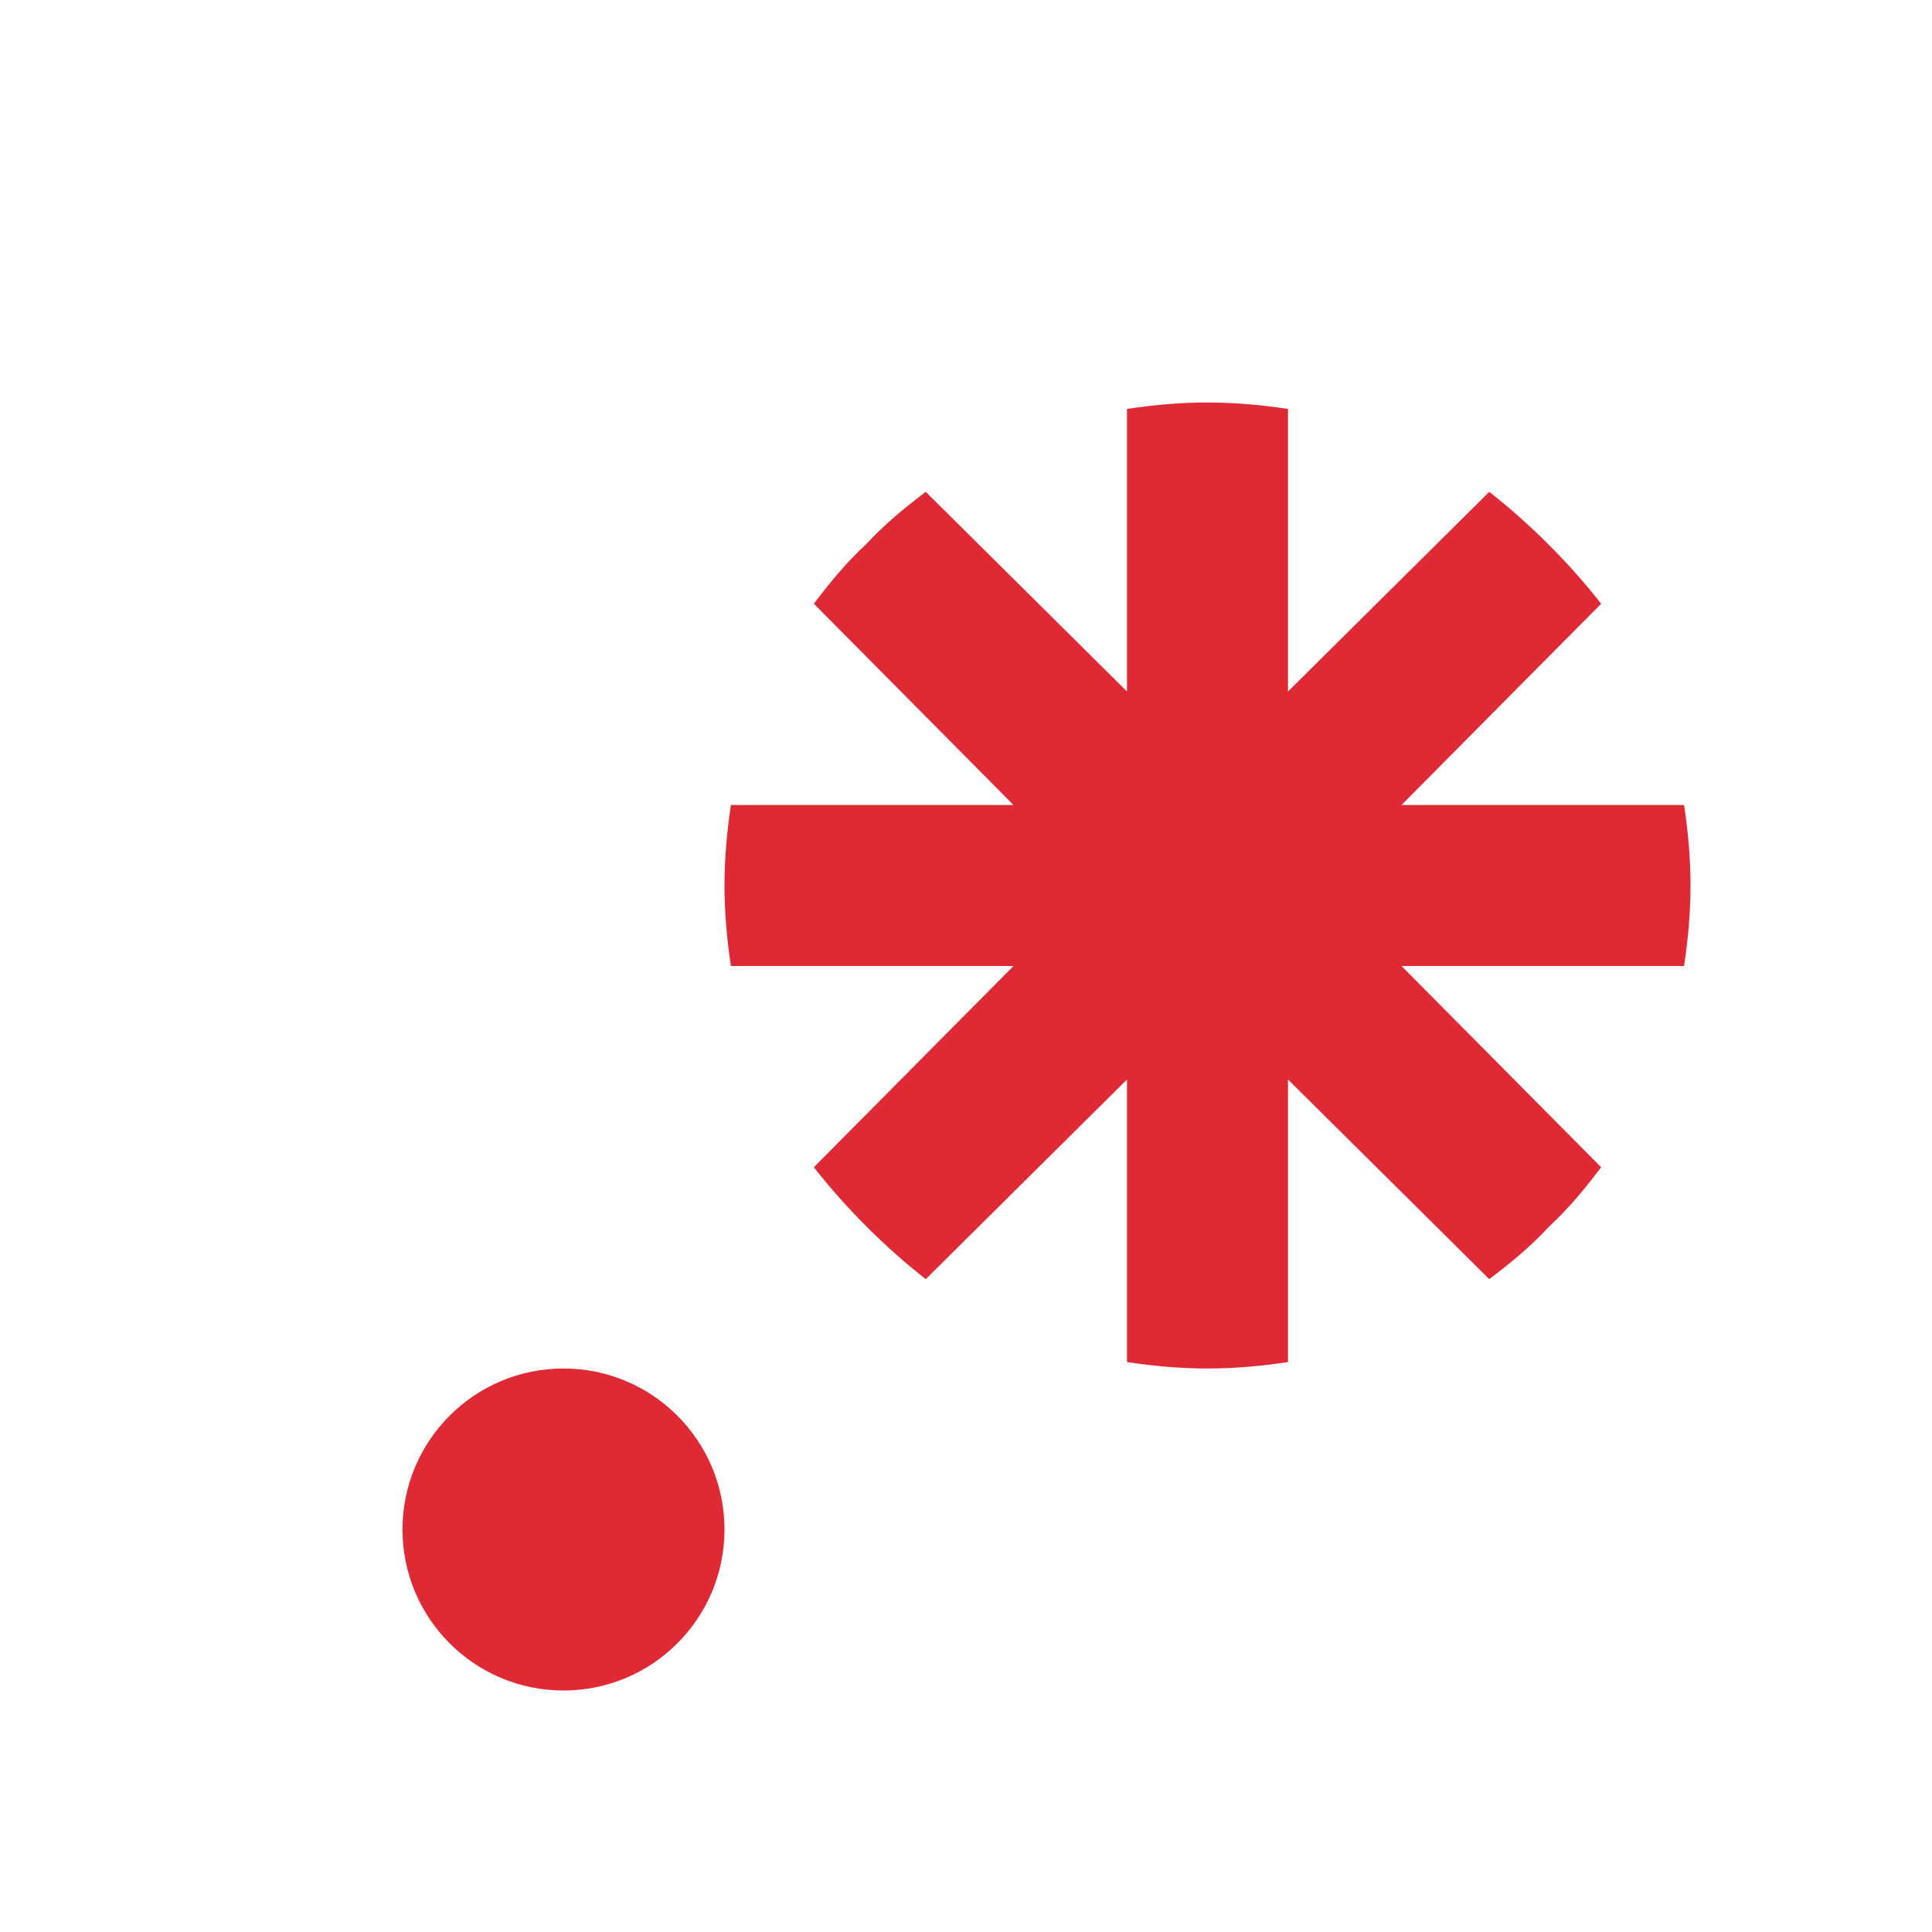
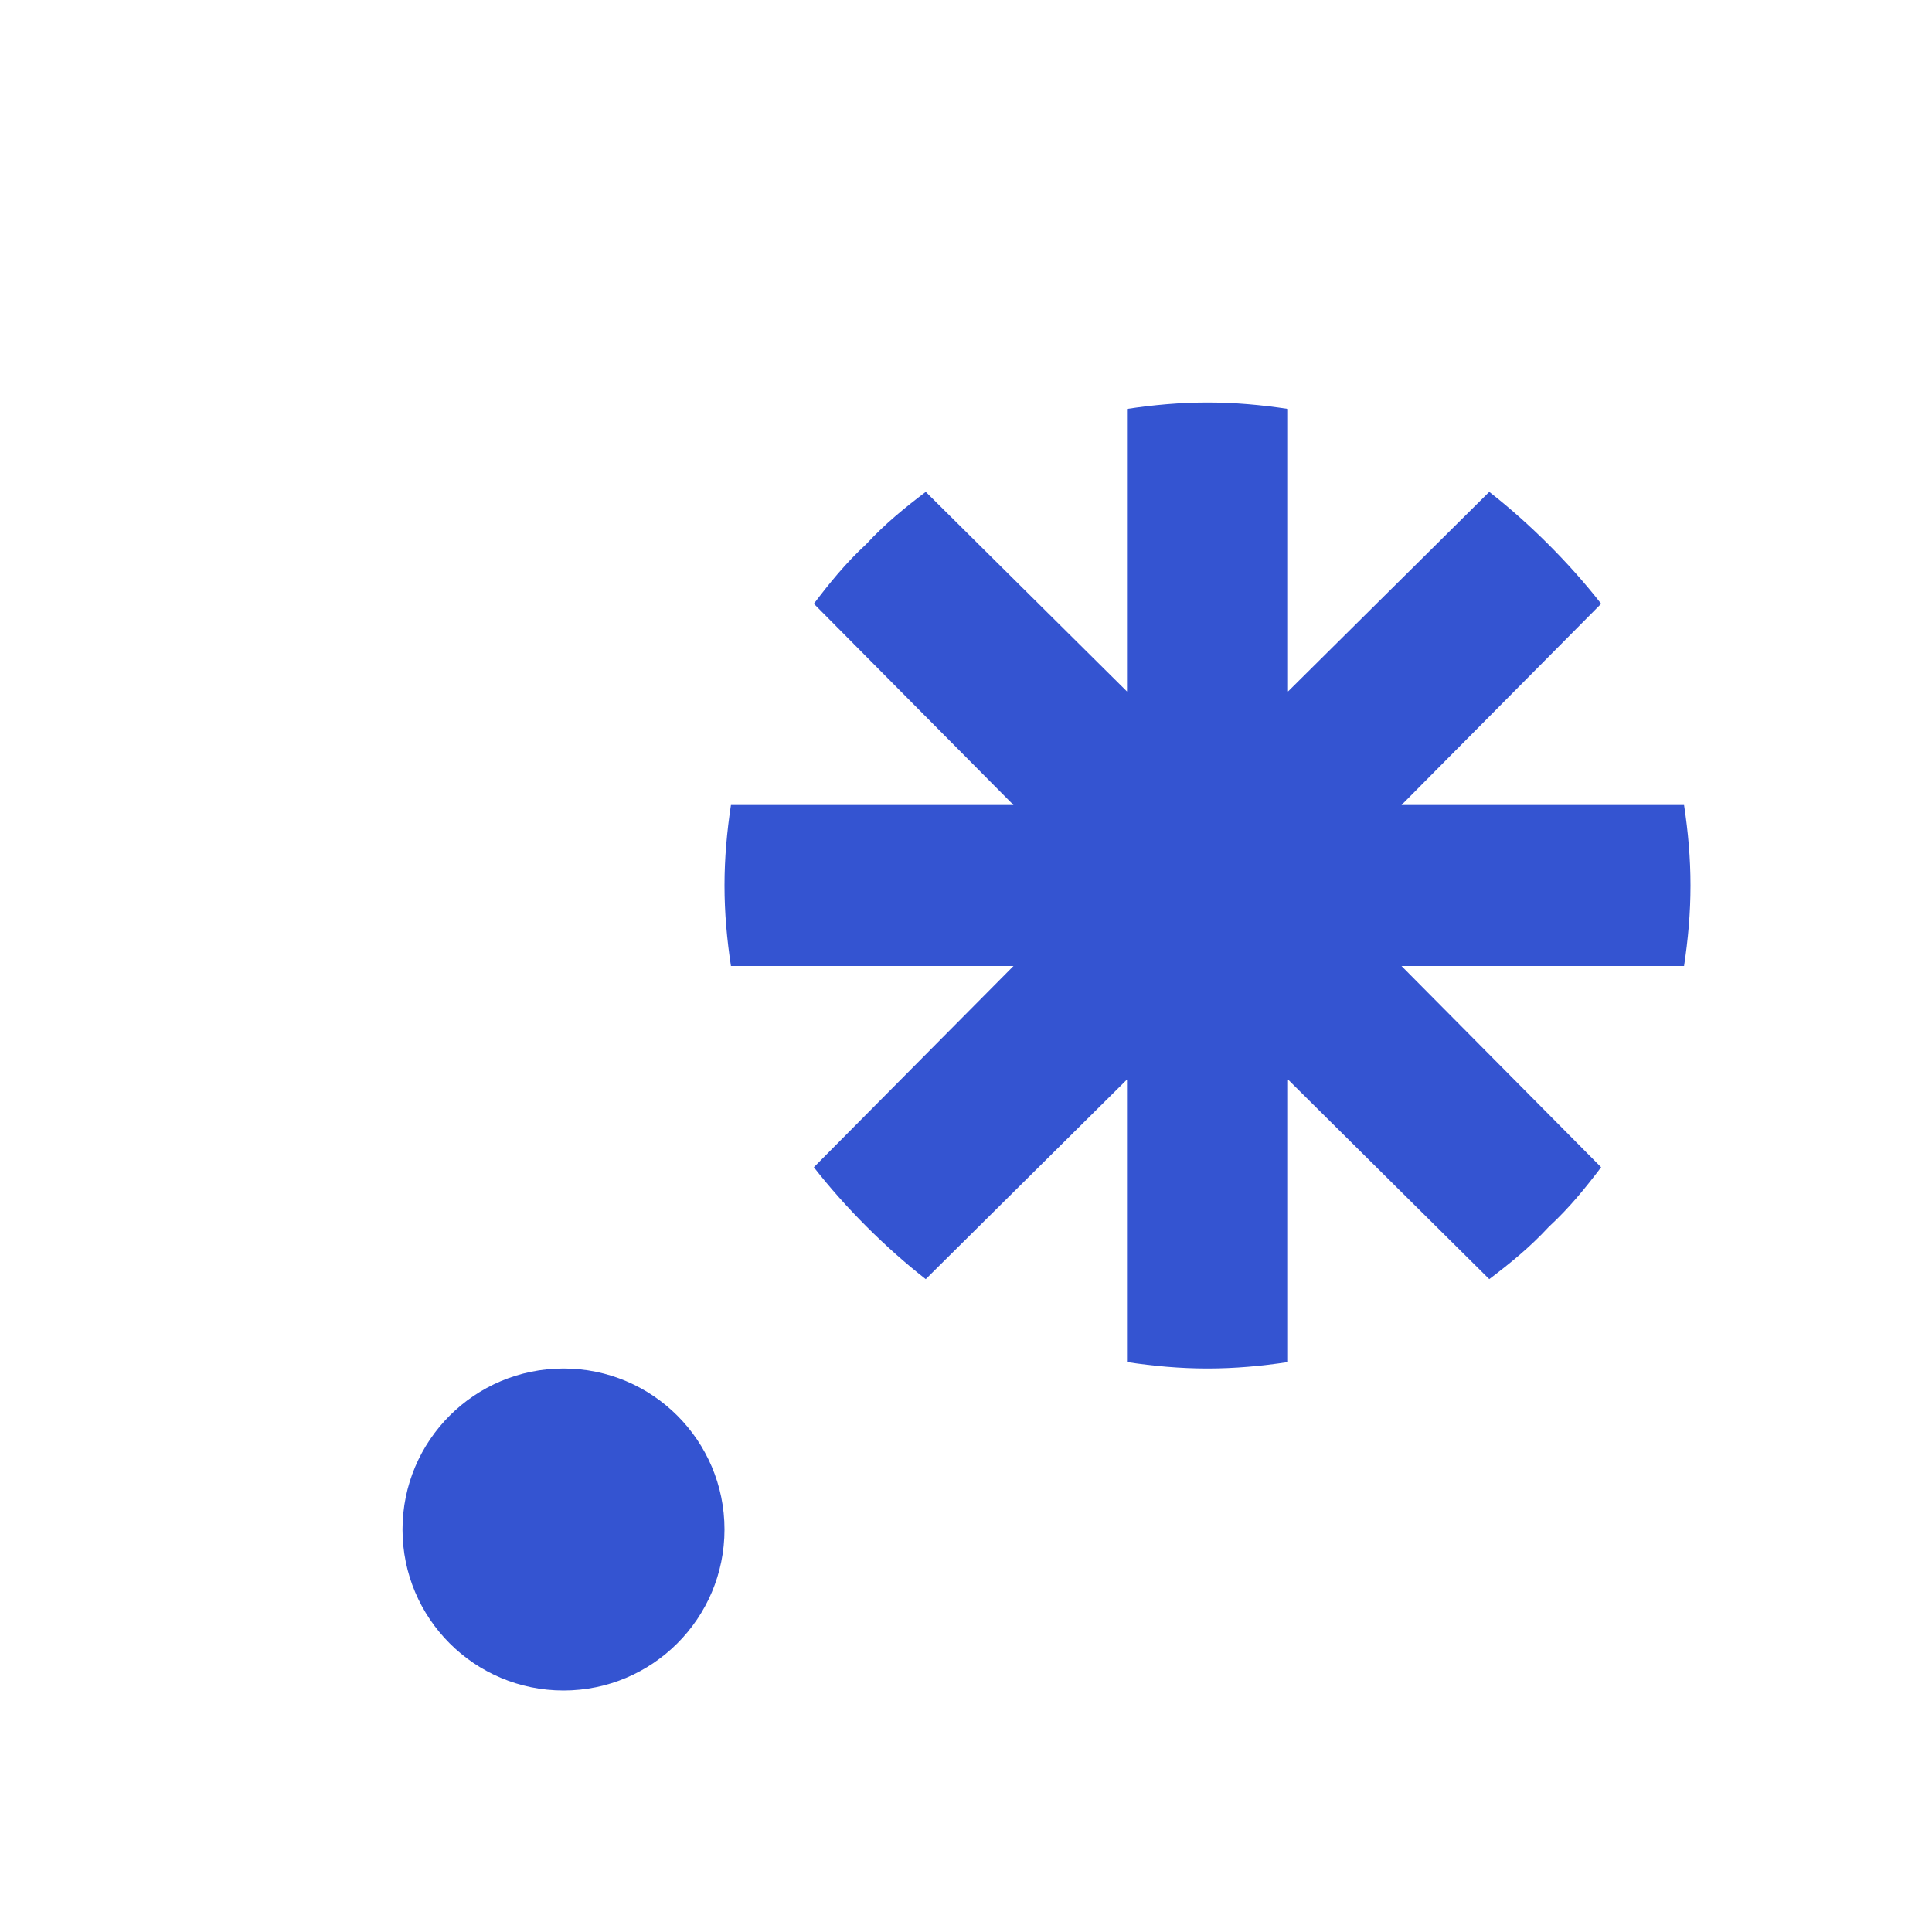
- <svg xmlns="http://www.w3.org/2000/svg" height="30" fill="#DF2935" class="icon" style="width: 1em; height: 1em;vertical-align: middle;overflow: hidden;" viewBox="0 0 1024 1024" version="1.1">
+ <svg xmlns="http://www.w3.org/2000/svg" height="30" fill="#3454D1" class="icon" style="width: 1em; height: 1em;vertical-align: middle;overflow: hidden;" viewBox="0 0 1024 1024" version="1.1">
  <path d="M682.667 721.92c-14.08 2.133-28.16 3.413-42.667 3.413-14.507 0-28.587-1.28-42.667-3.413v-149.76l-106.667 105.813c-21.333-16.64-42.667-37.973-59.307-59.307l105.813-106.667H387.413c-2.133-14.08-3.413-28.16-3.413-42.667 0-14.507 1.28-28.587 3.413-42.667h149.76l-105.813-106.667c8.107-10.667 16.64-21.333 27.733-31.573 10.24-11.093 20.907-19.627 31.573-27.733L597.333 366.507V216.747c14.08-2.133 28.16-3.413 42.667-3.413 14.507 0 28.587 1.28 42.667 3.413v149.76l106.667-105.813c21.333 16.64 42.667 37.973 59.307 59.307L742.827 426.667h149.76c2.133 14.08 3.413 28.16 3.413 42.667 0 14.507-1.28 28.587-3.413 42.667h-149.76l105.813 106.667c-8.107 10.667-16.64 21.333-27.733 31.573-10.24 11.093-20.907 19.627-31.573 27.733L682.667 572.16v149.76M213.333 810.667a85.333 85.333 0 0 1 85.333-85.333 85.333 85.333 0 0 1 85.333 85.333 85.333 85.333 0 0 1-85.333 85.333 85.333 85.333 0 0 1-85.333-85.333z" />
</svg>
